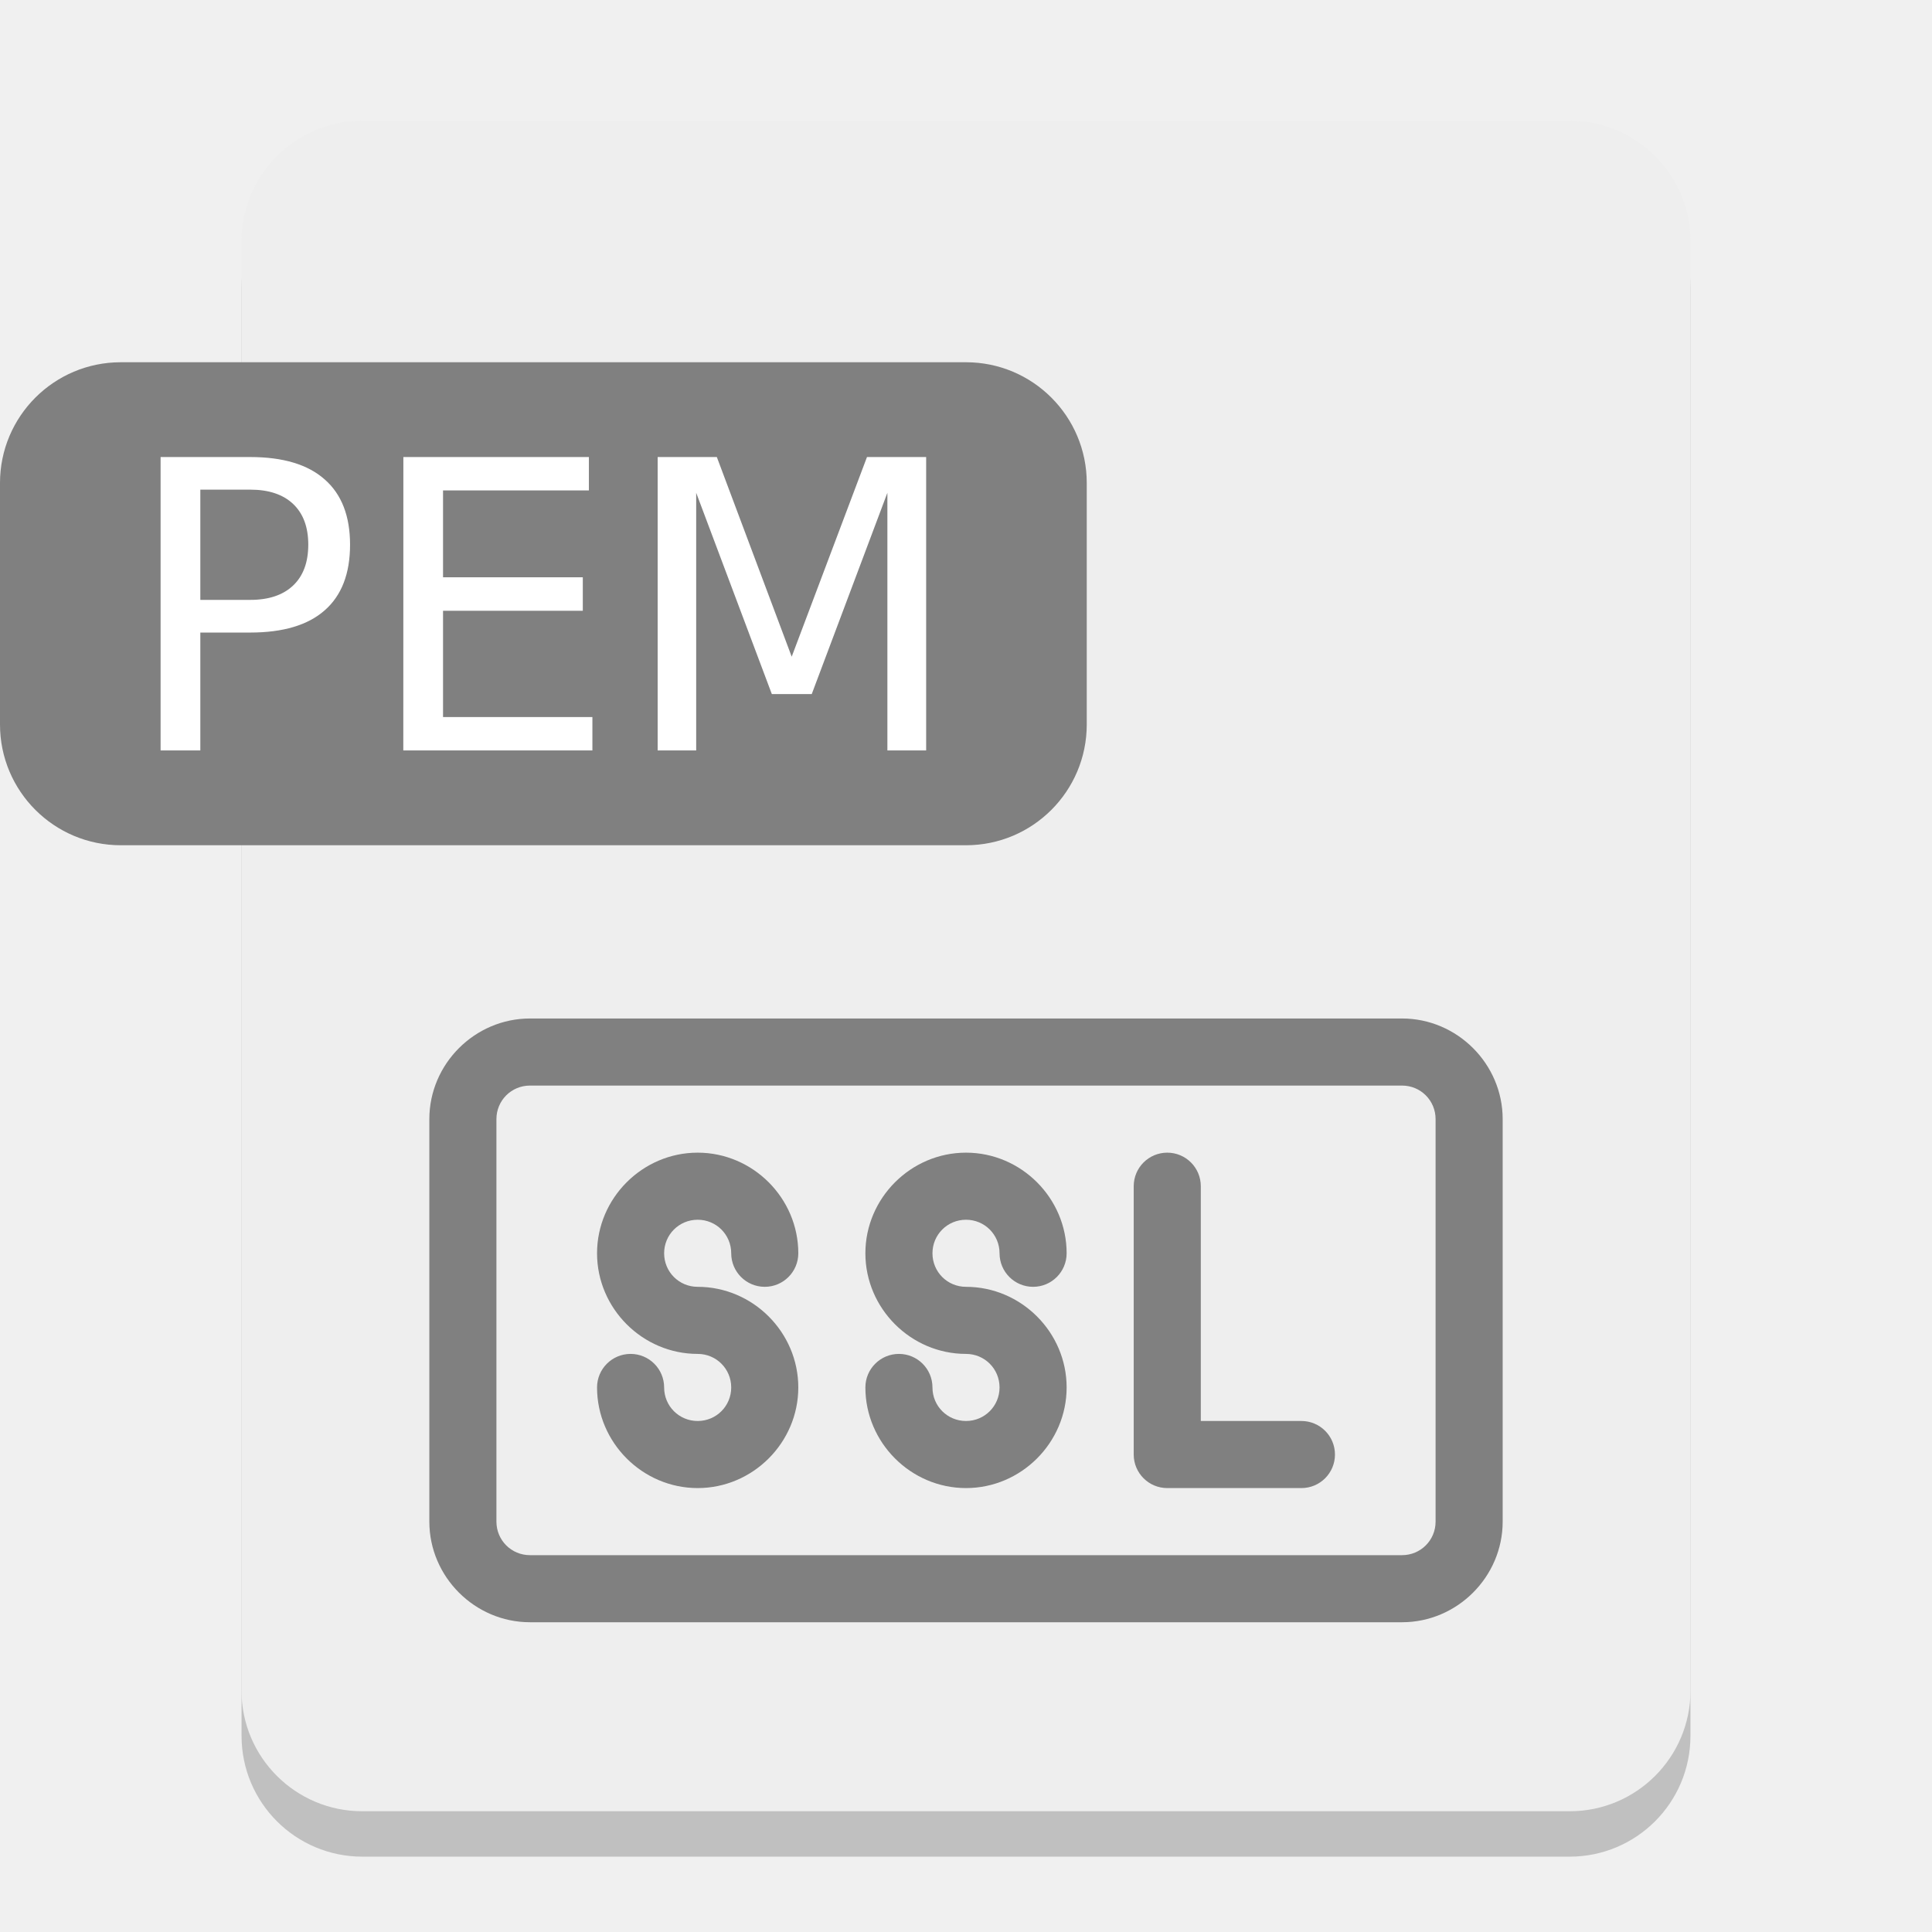
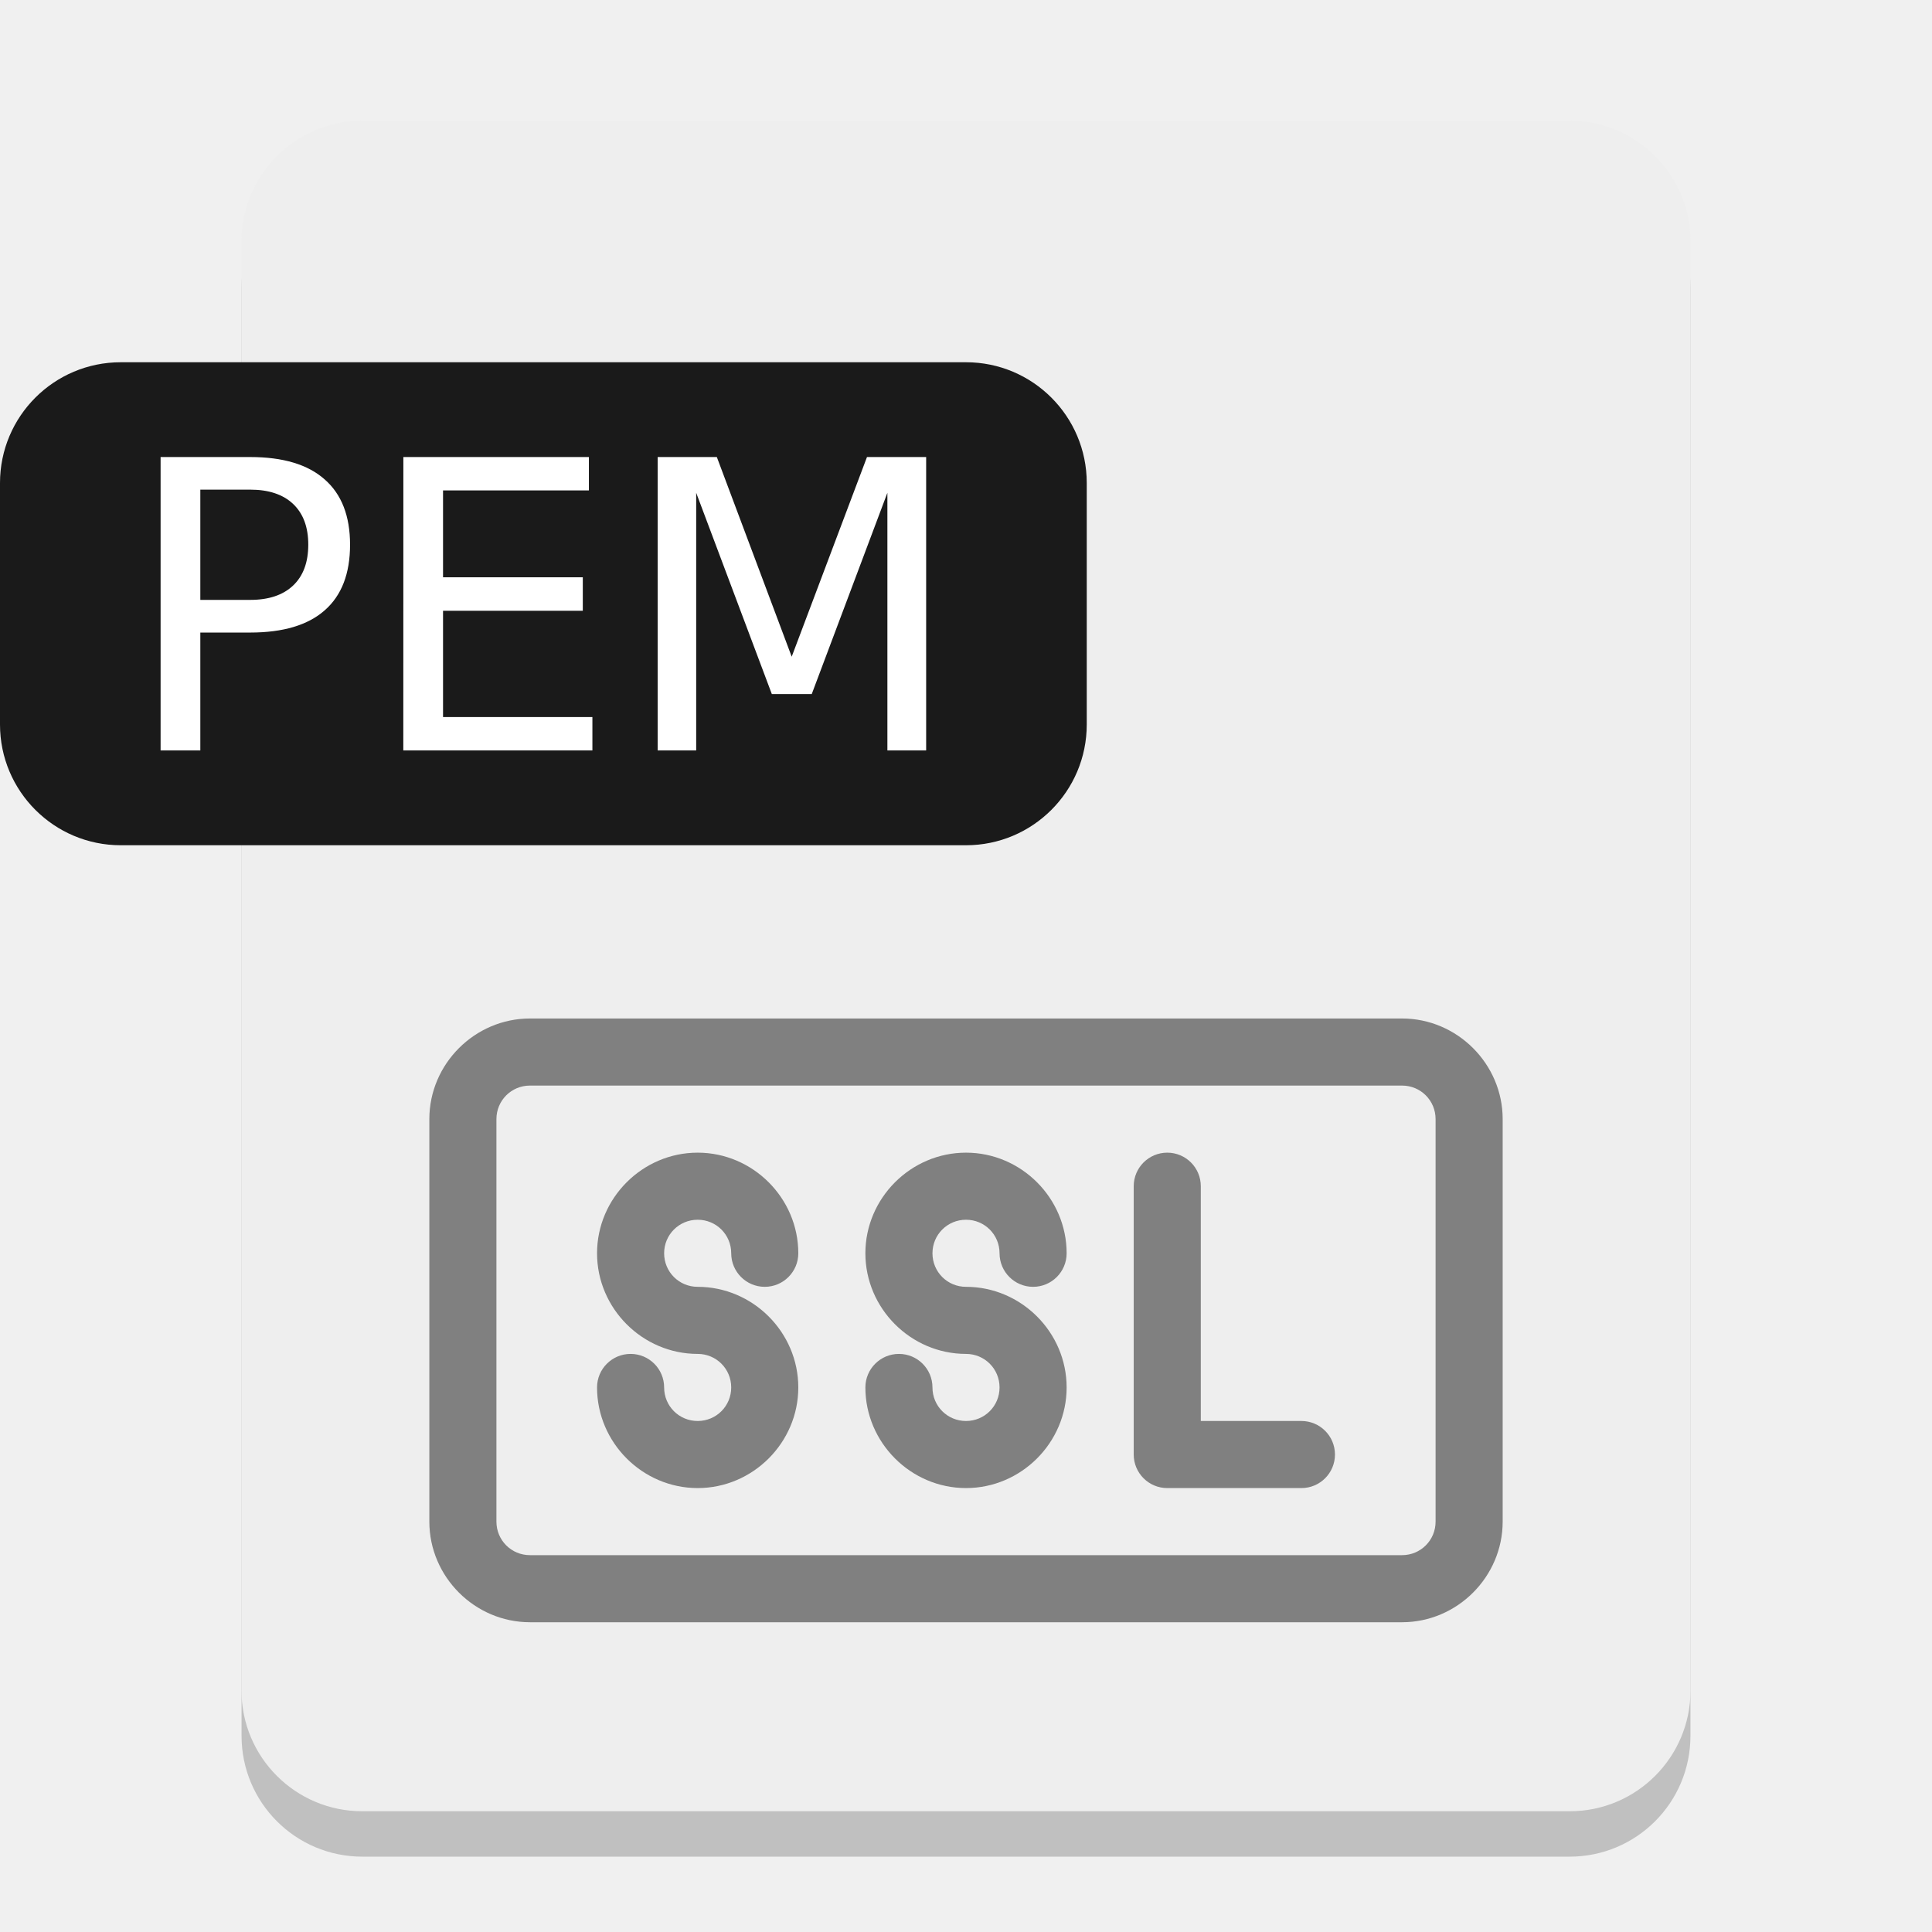
<svg xmlns="http://www.w3.org/2000/svg" xmlns:xlink="http://www.w3.org/1999/xlink" width="32" height="32" id="svg2" version="1.1" xml:space="preserve">
  <defs id="defs4">
    <linearGradient id="linearGradient902">
      <stop id="stop898" offset="0" style="stop-color:#770087;stop-opacity:1;" />
      <stop id="stop900" offset="1" style="stop-color:#452981;stop-opacity:1" />
    </linearGradient>
    <linearGradient id="linearGradient899">
      <stop id="stop895" style="stop-color:#f282f1;stop-opacity:1" offset="0" />
      <stop id="stop897" style="stop-color:#a56de2;stop-opacity:1" offset="1" />
    </linearGradient>
    <linearGradient id="linearGradient916">
      <stop id="stop912" style="stop-color:#ffffff;stop-opacity:1" offset="0" />
      <stop id="stop914" style="stop-color:#fafafa;stop-opacity:1" offset="1" />
    </linearGradient>
    <linearGradient id="linearGradient3688-166-749-654">
      <stop id="stop3088" style="stop-color:#181818;stop-opacity:1" offset="0" />
      <stop id="stop3090" style="stop-color:#181818;stop-opacity:0" offset="1" />
    </linearGradient>
    <linearGradient id="linearGradient3688-464-309-604">
      <stop id="stop3094" style="stop-color:#181818;stop-opacity:1" offset="0" />
      <stop id="stop3096" style="stop-color:#181818;stop-opacity:0" offset="1" />
    </linearGradient>
    <linearGradient id="linearGradient3702-501-757-795">
      <stop id="stop3100" style="stop-color:#181818;stop-opacity:0" offset="0" />
      <stop id="stop3102" style="stop-color:#181818;stop-opacity:1" offset="0.5" />
      <stop id="stop3104" style="stop-color:#181818;stop-opacity:0" offset="1" />
    </linearGradient>
    <radialGradient xlink:href="#linearGradient3688-166-749-654" id="radialGradient4730" gradientUnits="userSpaceOnUse" gradientTransform="matrix(3.206054,2.6349059e-7,-8.2185947e-8,1.000008,36.98101,15.99962)" cx="4.996" cy="43.5" fx="4.996" fy="43.5" r="2.5" />
    <radialGradient xlink:href="#linearGradient3688-464-309-604" id="radialGradient4732" gradientUnits="userSpaceOnUse" gradientTransform="matrix(3.163875,0,0,0.9999999,-29.70299,-103.0001)" cx="4.993" cy="43.5" fx="4.993" fy="43.5" r="2.5" />
    <linearGradient xlink:href="#linearGradient3702-501-757-795" id="linearGradient4734" gradientUnits="userSpaceOnUse" gradientTransform="matrix(1.392857,0,0,0.7142856,-0.0214163,28.42862)" x1="25.058" y1="47.028" x2="25.058" y2="39.999" />
    <linearGradient gradientTransform="matrix(1.432432,0,0,1.436283,-7.37838,-7.399552)" gradientUnits="userSpaceOnUse" xlink:href="#linearGradient3924-2-2-5-8" id="linearGradient3381-5-4" y2="46.23" x2="38.66" y1="5.848" x1="38.66" />
    <linearGradient id="linearGradient3924-2-2-5-8">
      <stop offset="0" style="stop-color:#ffffff;stop-opacity:1" id="stop3926-9-4-9-6" />
      <stop offset="0.063" style="stop-color:#ffffff;stop-opacity:0.235" id="stop3928-9-8-6-5" />
      <stop offset="0.951" style="stop-color:#ffffff;stop-opacity:0.157" id="stop3930-3-5-1-7" />
      <stop offset="1" style="stop-color:#ffffff;stop-opacity:0.392" id="stop3932-8-0-4-8" />
    </linearGradient>
    <linearGradient gradientTransform="matrix(0.4705476,0,0,0.4745763,-60.68865,-0.1484071)" gradientUnits="userSpaceOnUse" xlink:href="#linearGradient916" id="linearGradient5809" y2="55.027" x2="161.977" y1="10.027" x1="161.977" />
    <linearGradient y2="63.027" x2="161.977" y1="5.152" x1="161.977" gradientTransform="matrix(0.4705882,0,0,0.4745763,-60.69526,-0.1484071)" gradientUnits="userSpaceOnUse" id="linearGradient910" xlink:href="#linearGradient899" />
    <linearGradient gradientUnits="userSpaceOnUse" y2="60" x2="32" y1="0" x1="32" id="linearGradient904" xlink:href="#linearGradient902" />
    <linearGradient y2="63.027" x2="161.977" y1="5.152" x1="161.977" gradientTransform="matrix(0.9411765,0,0,0.9491525,-73.04401,10.80159)" gradientUnits="userSpaceOnUse" id="linearGradient910-3" xlink:href="#linearGradient899" />
    <linearGradient y2="63.027" x2="161.977" y1="5.152" x1="161.977" gradientTransform="matrix(0.4705476,0,0,0.4745763,-76.30513,-44.36035)" gradientUnits="userSpaceOnUse" id="linearGradient910-5" xlink:href="#linearGradient899" />
    <filter style="color-interpolation-filters:sRGB" id="filter1218" x="-0.001" width="1.001" y="-0" height="1.001">
      <feGaussianBlur stdDeviation="0.005" id="feGaussianBlur1220" />
    </filter>
    <radialGradient xlink:href="#linearGradient3688-166-749-654" id="radialGradient4730-06" gradientUnits="userSpaceOnUse" gradientTransform="matrix(3.206054,2.6349059e-7,-8.2185947e-8,1.000008,36.98101,15.99962)" cx="4.996" cy="43.5" fx="4.996" fy="43.5" r="2.5" />
    <radialGradient xlink:href="#linearGradient3688-166-749-654" id="radialGradient4732-2" gradientUnits="userSpaceOnUse" gradientTransform="matrix(3.163875,0,0,0.9999999,-29.70299,-103.0001)" cx="4.993" cy="43.5" fx="4.993" fy="43.5" r="2.5" />
    <radialGradient xlink:href="#linearGradient3688-166-749-654" id="radialGradient4730-0" gradientUnits="userSpaceOnUse" gradientTransform="matrix(3.206054,2.6349059e-7,-8.2185947e-8,1.000008,36.98101,15.99962)" cx="4.996" cy="43.5" fx="4.996" fy="43.5" r="2.5" />
    <radialGradient xlink:href="#linearGradient3688-166-749-654" id="radialGradient4732-6" gradientUnits="userSpaceOnUse" gradientTransform="matrix(3.163875,0,0,0.9999999,-29.70299,-103.0001)" cx="4.993" cy="43.5" fx="4.993" fy="43.5" r="2.5" />
    <radialGradient xlink:href="#linearGradient3688-166-749-654" id="radialGradient4730-9" gradientUnits="userSpaceOnUse" gradientTransform="matrix(3.206054,2.6349059e-7,-8.2185947e-8,1.000008,36.98101,15.99962)" cx="4.996" cy="43.5" fx="4.996" fy="43.5" r="2.5" />
    <radialGradient xlink:href="#linearGradient3688-166-749-654" id="radialGradient4732-4" gradientUnits="userSpaceOnUse" gradientTransform="matrix(3.163875,0,0,0.9999999,-29.70299,-103.0001)" cx="4.993" cy="43.5" fx="4.993" fy="43.5" r="2.5" />
    <radialGradient xlink:href="#linearGradient3688-166-749-654" id="radialGradient4730-7" gradientUnits="userSpaceOnUse" gradientTransform="matrix(3.206054,2.6349059e-7,-8.2185947e-8,1.000008,36.98101,15.99962)" cx="4.996" cy="43.5" fx="4.996" fy="43.5" r="2.5" />
    <radialGradient xlink:href="#linearGradient3688-166-749-654" id="radialGradient4732-9" gradientUnits="userSpaceOnUse" gradientTransform="matrix(3.163875,0,0,0.9999999,-29.70299,-103.0001)" cx="4.993" cy="43.5" fx="4.993" fy="43.5" r="2.5" />
    <radialGradient xlink:href="#linearGradient3688-166-749-654" id="radialGradient4730-06-8" gradientUnits="userSpaceOnUse" gradientTransform="matrix(3.206054,2.6349059e-7,-8.2185947e-8,1.000008,36.98101,15.99962)" cx="4.996" cy="43.5" fx="4.996" fy="43.5" r="2.5" />
    <radialGradient xlink:href="#linearGradient3688-166-749-654" id="radialGradient4732-2-9" gradientUnits="userSpaceOnUse" gradientTransform="matrix(3.163875,0,0,0.9999999,-29.70299,-103.0001)" cx="4.993" cy="43.5" fx="4.993" fy="43.5" r="2.5" />
    <radialGradient xlink:href="#linearGradient3688-166-749-654" id="radialGradient4730-0-7" gradientUnits="userSpaceOnUse" gradientTransform="matrix(3.206054,2.6349059e-7,-8.2185947e-8,1.000008,36.98101,15.99962)" cx="4.996" cy="43.5" fx="4.996" fy="43.5" r="2.5" />
    <radialGradient xlink:href="#linearGradient3688-166-749-654" id="radialGradient4732-6-3" gradientUnits="userSpaceOnUse" gradientTransform="matrix(3.163875,0,0,0.9999999,-29.70299,-103.0001)" cx="4.993" cy="43.5" fx="4.993" fy="43.5" r="2.5" />
    <radialGradient xlink:href="#linearGradient3688-166-749-654" id="radialGradient4730-9-6" gradientUnits="userSpaceOnUse" gradientTransform="matrix(3.206054,2.6349059e-7,-8.2185947e-8,1.000008,36.98101,15.99962)" cx="4.996" cy="43.5" fx="4.996" fy="43.5" r="2.5" />
    <radialGradient xlink:href="#linearGradient3688-166-749-654" id="radialGradient4732-4-1" gradientUnits="userSpaceOnUse" gradientTransform="matrix(3.163875,0,0,0.9999999,-29.70299,-103.0001)" cx="4.993" cy="43.5" fx="4.993" fy="43.5" r="2.5" />
  </defs>
  <path width="23.998" height="28" rx="0" ry="0" x="4.001" y="2.752" id="rect4897-1" style="opacity:0.2;fill:#000000;fill-opacity:1;stroke:none;stroke-width:0.473;stroke-linecap:butt;stroke-linejoin:miter;stroke-miterlimit:4;stroke-dasharray:none;stroke-dashoffset:0;stroke-opacity:1;filter:url(#filter1218)" d="M 6.001,2.752 H 25.999 a 2,2 45 0 1 2,2 V 28.752 a 2,2 135 0 1 -2,2 H 6.001 a 2,2 45 0 1 -2,-2 V 4.752 a 2,2 135 0 1 2,-2 z" />
  <path width="24" height="28" rx="0" ry="0" x="4" y="2" id="rect4897" style="opacity:1;fill:#eeeeee;fill-opacity:1;stroke:none;stroke-width:0.473;stroke-linecap:butt;stroke-linejoin:miter;stroke-miterlimit:4;stroke-dasharray:none;stroke-dashoffset:0;stroke-opacity:1" d="m 6,2 h 20 a 2,2 45 0 1 2,2 v 24 a 2,2 135 0 1 -2,2 H 6 A 2,2 45 0 1 4,28 V 4 A 2,2 135 0 1 6,2 Z" />
-   <path style="opacity:1;fill:#808080;fill-opacity:1;stroke:none;stroke-width:0.428" id="rect7379" width="18" height="8" x="0" y="6" d="m 2,6 h 14 a 2,2 45 0 1 2,2 v 4 a 2,2 135 0 1 -2,2 L 2,14 A 2,2 45 0 1 0,12 V 8 A 2,2 135 0 1 2,6 Z" />
+   <path style="opacity:1;fill:#1a1a1a;fill-opacity:1;stroke:none;stroke-width:0.428" id="rect7379" width="18" height="8" x="0" y="6" d="m 2,6 h 14 a 2,2 45 0 1 2,2 v 4 a 2,2 135 0 1 -2,2 L 2,14 A 2,2 45 0 1 0,12 V 8 A 2,2 135 0 1 2,6 Z" />
  <style type="text/css" id="style201">
	.st0{fill:none;stroke:#000000;stroke-width:2;stroke-linecap:round;stroke-linejoin:round;stroke-miterlimit:10;}
	.st1{fill:none;stroke:#000000;stroke-width:2;stroke-linejoin:round;stroke-miterlimit:10;}
</style>
  <g id="g1043" transform="matrix(0.5555555,0,0,0.5555555,30.55512,12.54997)">
    <path style="color:#000000;fill:#808080;fill-opacity:1;stroke-linecap:round;stroke-linejoin:round;stroke-miterlimit:10;-inkscape-stroke:none" d="m -20.199,11.775 a 1,1 0 0 0 -1,1 v 8 a 1,1 0 0 0 1,1 h 4 a 1,1 0 0 0 1,-1 1,1 0 0 0 -1,-1 h -3 v -7 a 1,1 0 0 0 -1,-1 z" id="polyline203" />
    <path style="color:#000000;fill:#808080;fill-opacity:1;stroke-linecap:round;stroke-linejoin:round;stroke-miterlimit:10;-inkscape-stroke:none" d="m -39.199,7.775 c -1.645,0 -3,1.355 -3,3 v 12 c 0,1.645 1.355,3 3,3 h 26 c 1.645,0 3,-1.355 3,-3 v -12 c 0,-1.645 -1.355,-3 -3,-3 z m 0,2 h 26 c 0.555,0 1,0.445 1,1 v 12 c 0,0.555 -0.445,1 -1,1 h -26 c -0.555,0 -1,-0.445 -1,-1 v -12 c 0,-0.555 0.445,-1 1,-1 z" id="path205" />
    <path style="color:#000000;fill:#808080;fill-opacity:1;stroke-linecap:round;stroke-linejoin:round;stroke-miterlimit:10" d="m -34.199,11.775 c -1.645,0 -3,1.355 -3,3 0,1.645 1.355,3 3,3 0.555,0 1,0.445 1,1 0,0.555 -0.445,1 -1,1 -0.555,0 -1,-0.445 -1,-1 a 1,1 0 0 0 -1,-1 1,1 0 0 0 -1,1 c 0,1.645 1.355,3 3,3 1.645,0 3,-1.355 3,-3 0,-1.645 -1.355,-3 -3,-3 -0.555,0 -1,-0.445 -1,-1 0,-0.555 0.445,-1 1,-1 0.555,0 1,0.445 1,1 a 1,1 0 0 0 1,1 1,1 0 0 0 1,-1 c 0,-1.645 -1.355,-3 -3,-3 z" id="path207" />
    <path style="color:#000000;fill:#808080;fill-opacity:1;stroke-linecap:round;stroke-linejoin:round;stroke-miterlimit:10" d="m -26.199,11.775 c -1.645,0 -3,1.355 -3,3 0,1.645 1.355,3 3,3 0.555,0 1,0.445 1,1 0,0.555 -0.445,1 -1,1 -0.555,0 -1,-0.445 -1,-1 a 1,1 0 0 0 -1,-1 1,1 0 0 0 -1,1 c 0,1.645 1.355,3 3,3 1.645,0 3,-1.355 3,-3 0,-1.645 -1.355,-3 -3,-3 -0.555,0 -1,-0.445 -1,-1 0,-0.555 0.445,-1 1,-1 0.555,0 1,0.445 1,1 a 1,1 0 0 0 1,1 1,1 0 0 0 1,-1 c 0,-1.645 -1.355,-3 -3,-3 z" id="path209" />
  </g>
  <g aria-label="PEM" id="text1099" style="font-size:6.667px;font-family:'DejaVu Sans';-inkscape-font-specification:'DejaVu Sans';fill:#ffffff;stroke-width:0.267">
    <path d="m 3.318,8.11 v 1.826 h 0.827 q 0.459,0 0.71,-0.238 0.251,-0.238 0.251,-0.677 0,-0.436 -0.251,-0.674 Q 4.604,8.11 4.145,8.11 Z M 2.66,7.57 h 1.484 q 0.817,0 1.234,0.371 0.42,0.368 0.42,1.081 0,0.719 -0.42,1.087 -0.417,0.368 -1.234,0.368 H 3.318 v 1.953 H 2.66 Z" id="path1203" />
    <path d="M 6.681,7.57 H 9.754 V 8.123 H 7.338 V 9.562 H 9.653 V 10.116 H 7.338 v 1.761 h 2.474 v 0.553 h -3.132 z" id="path1205" />
    <path d="m 10.893,7.57 h 0.98 l 1.24,3.307 1.247,-3.307 h 0.98 V 12.43 H 14.698 V 8.162 L 13.445,11.496 H 12.784 L 11.531,8.162 v 4.268 h -0.638 z" id="path1207" />
  </g>
</svg>
